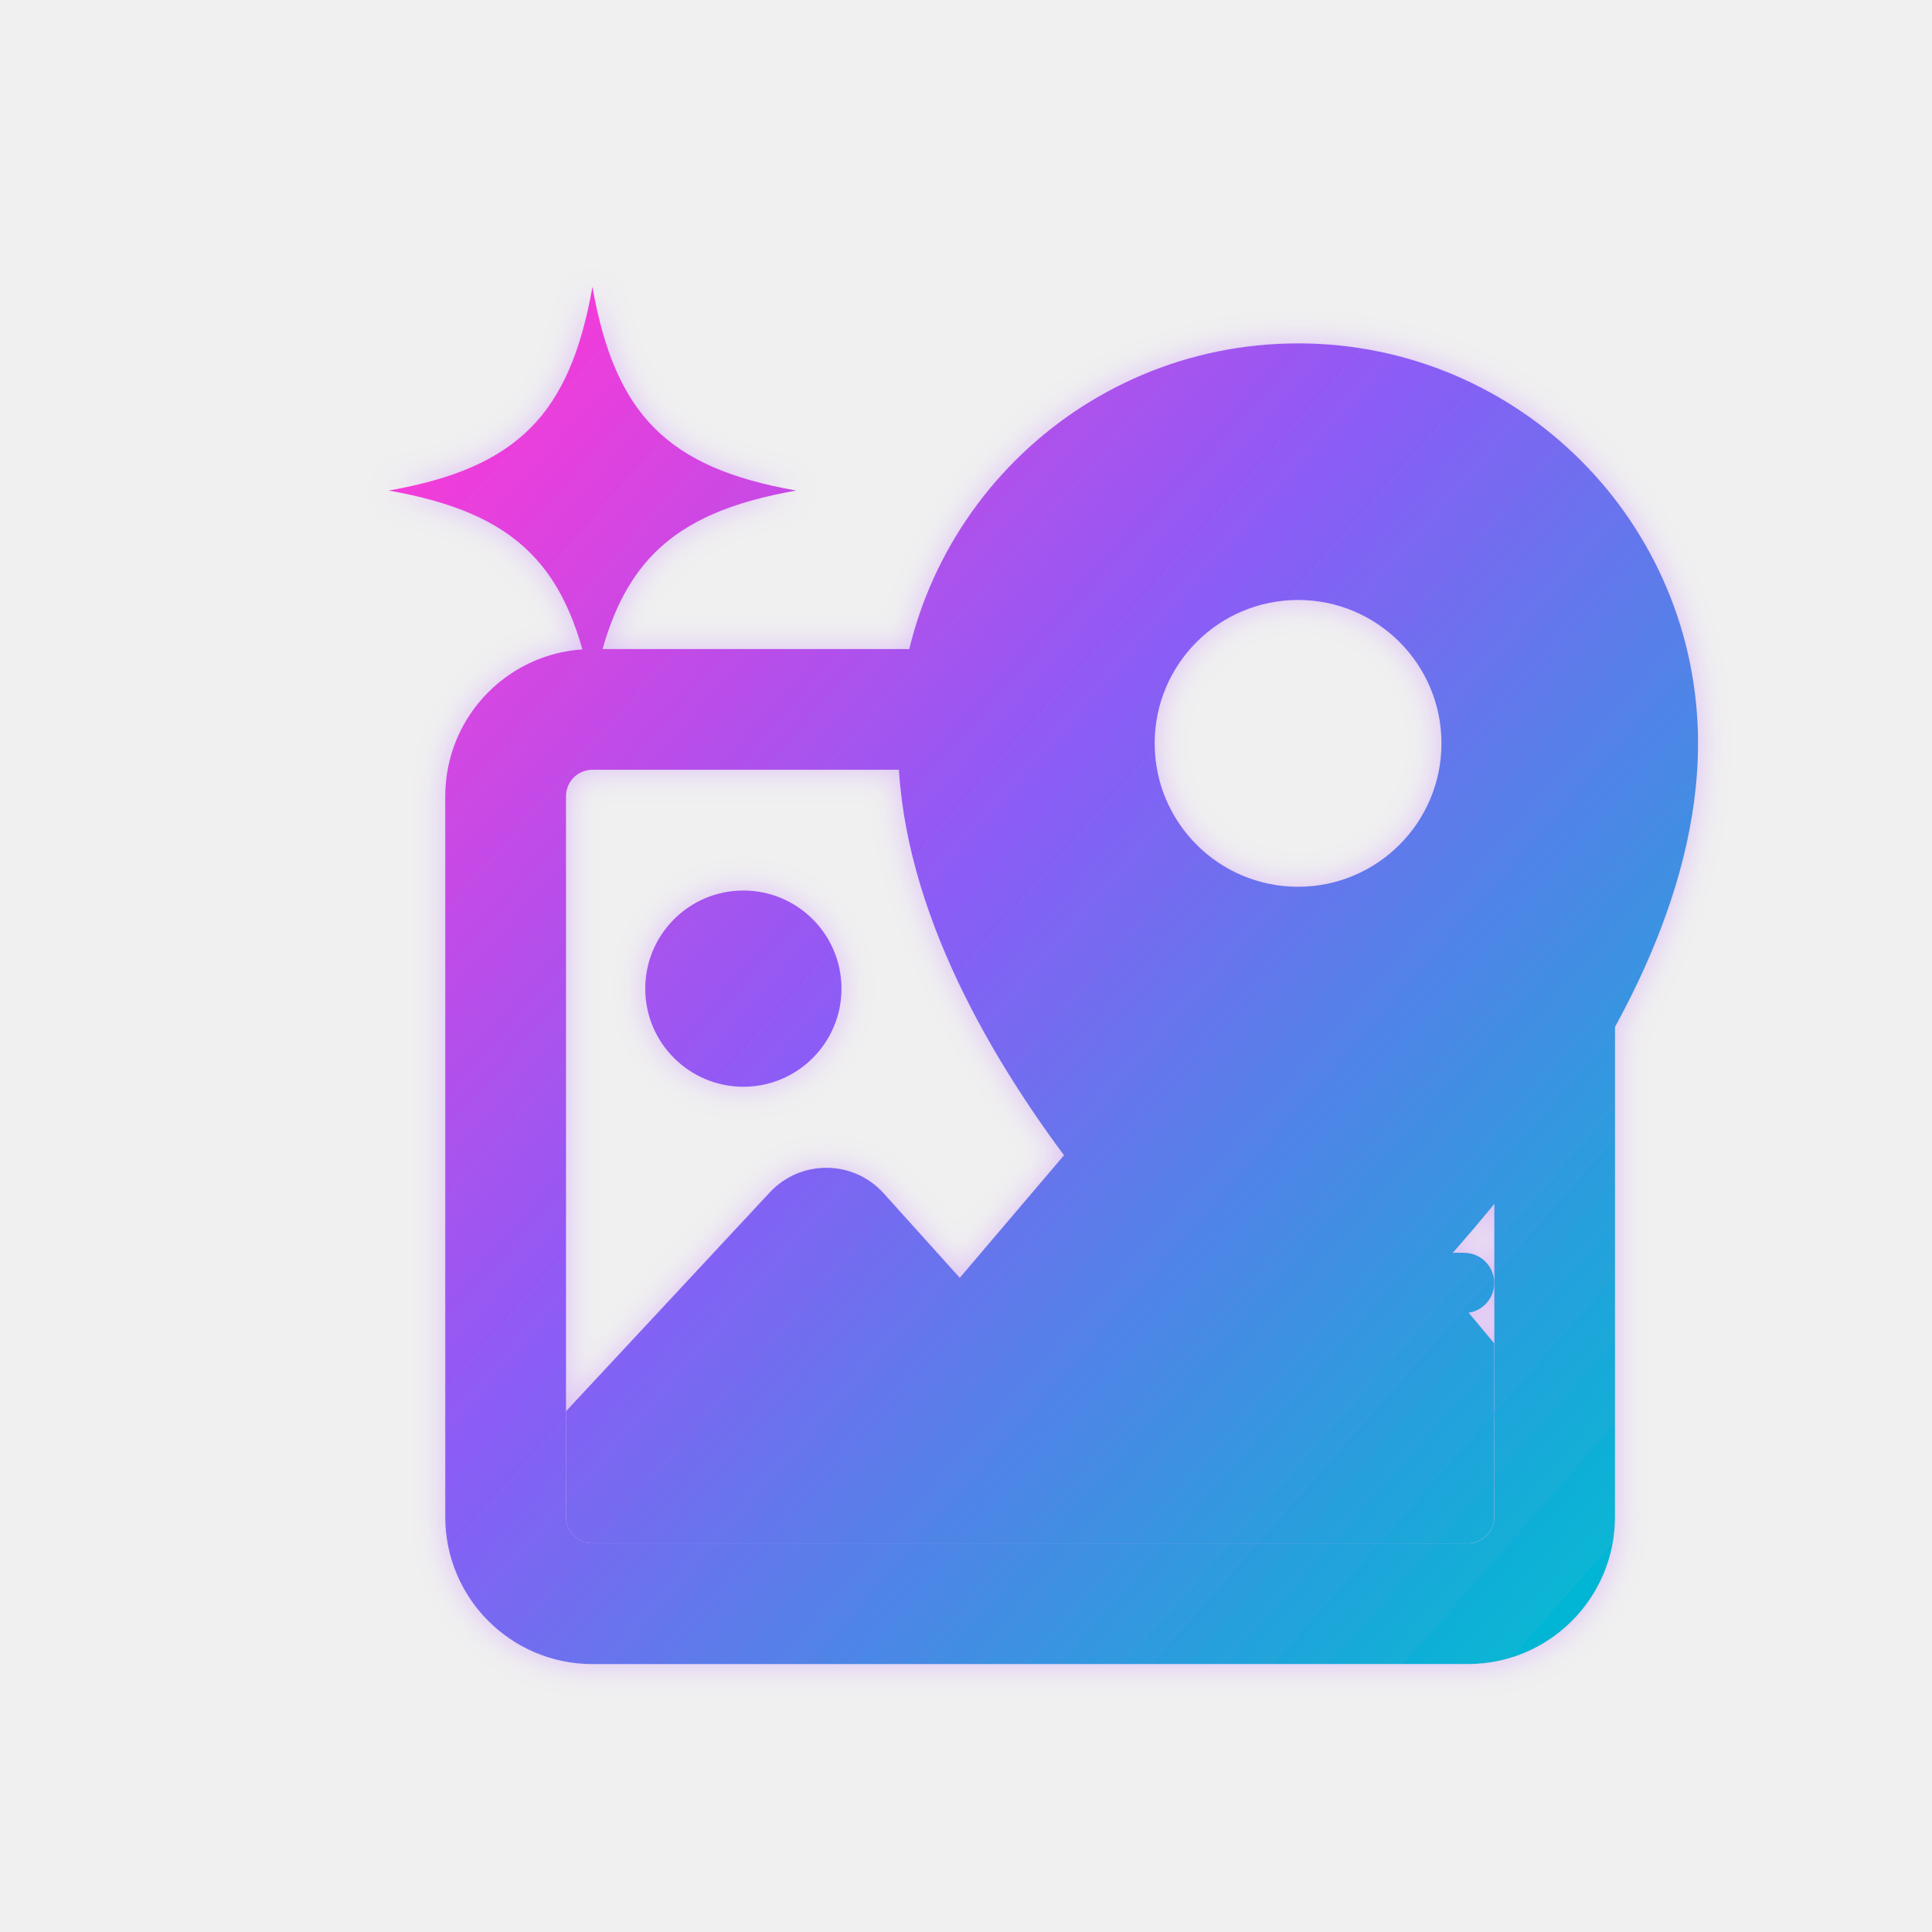
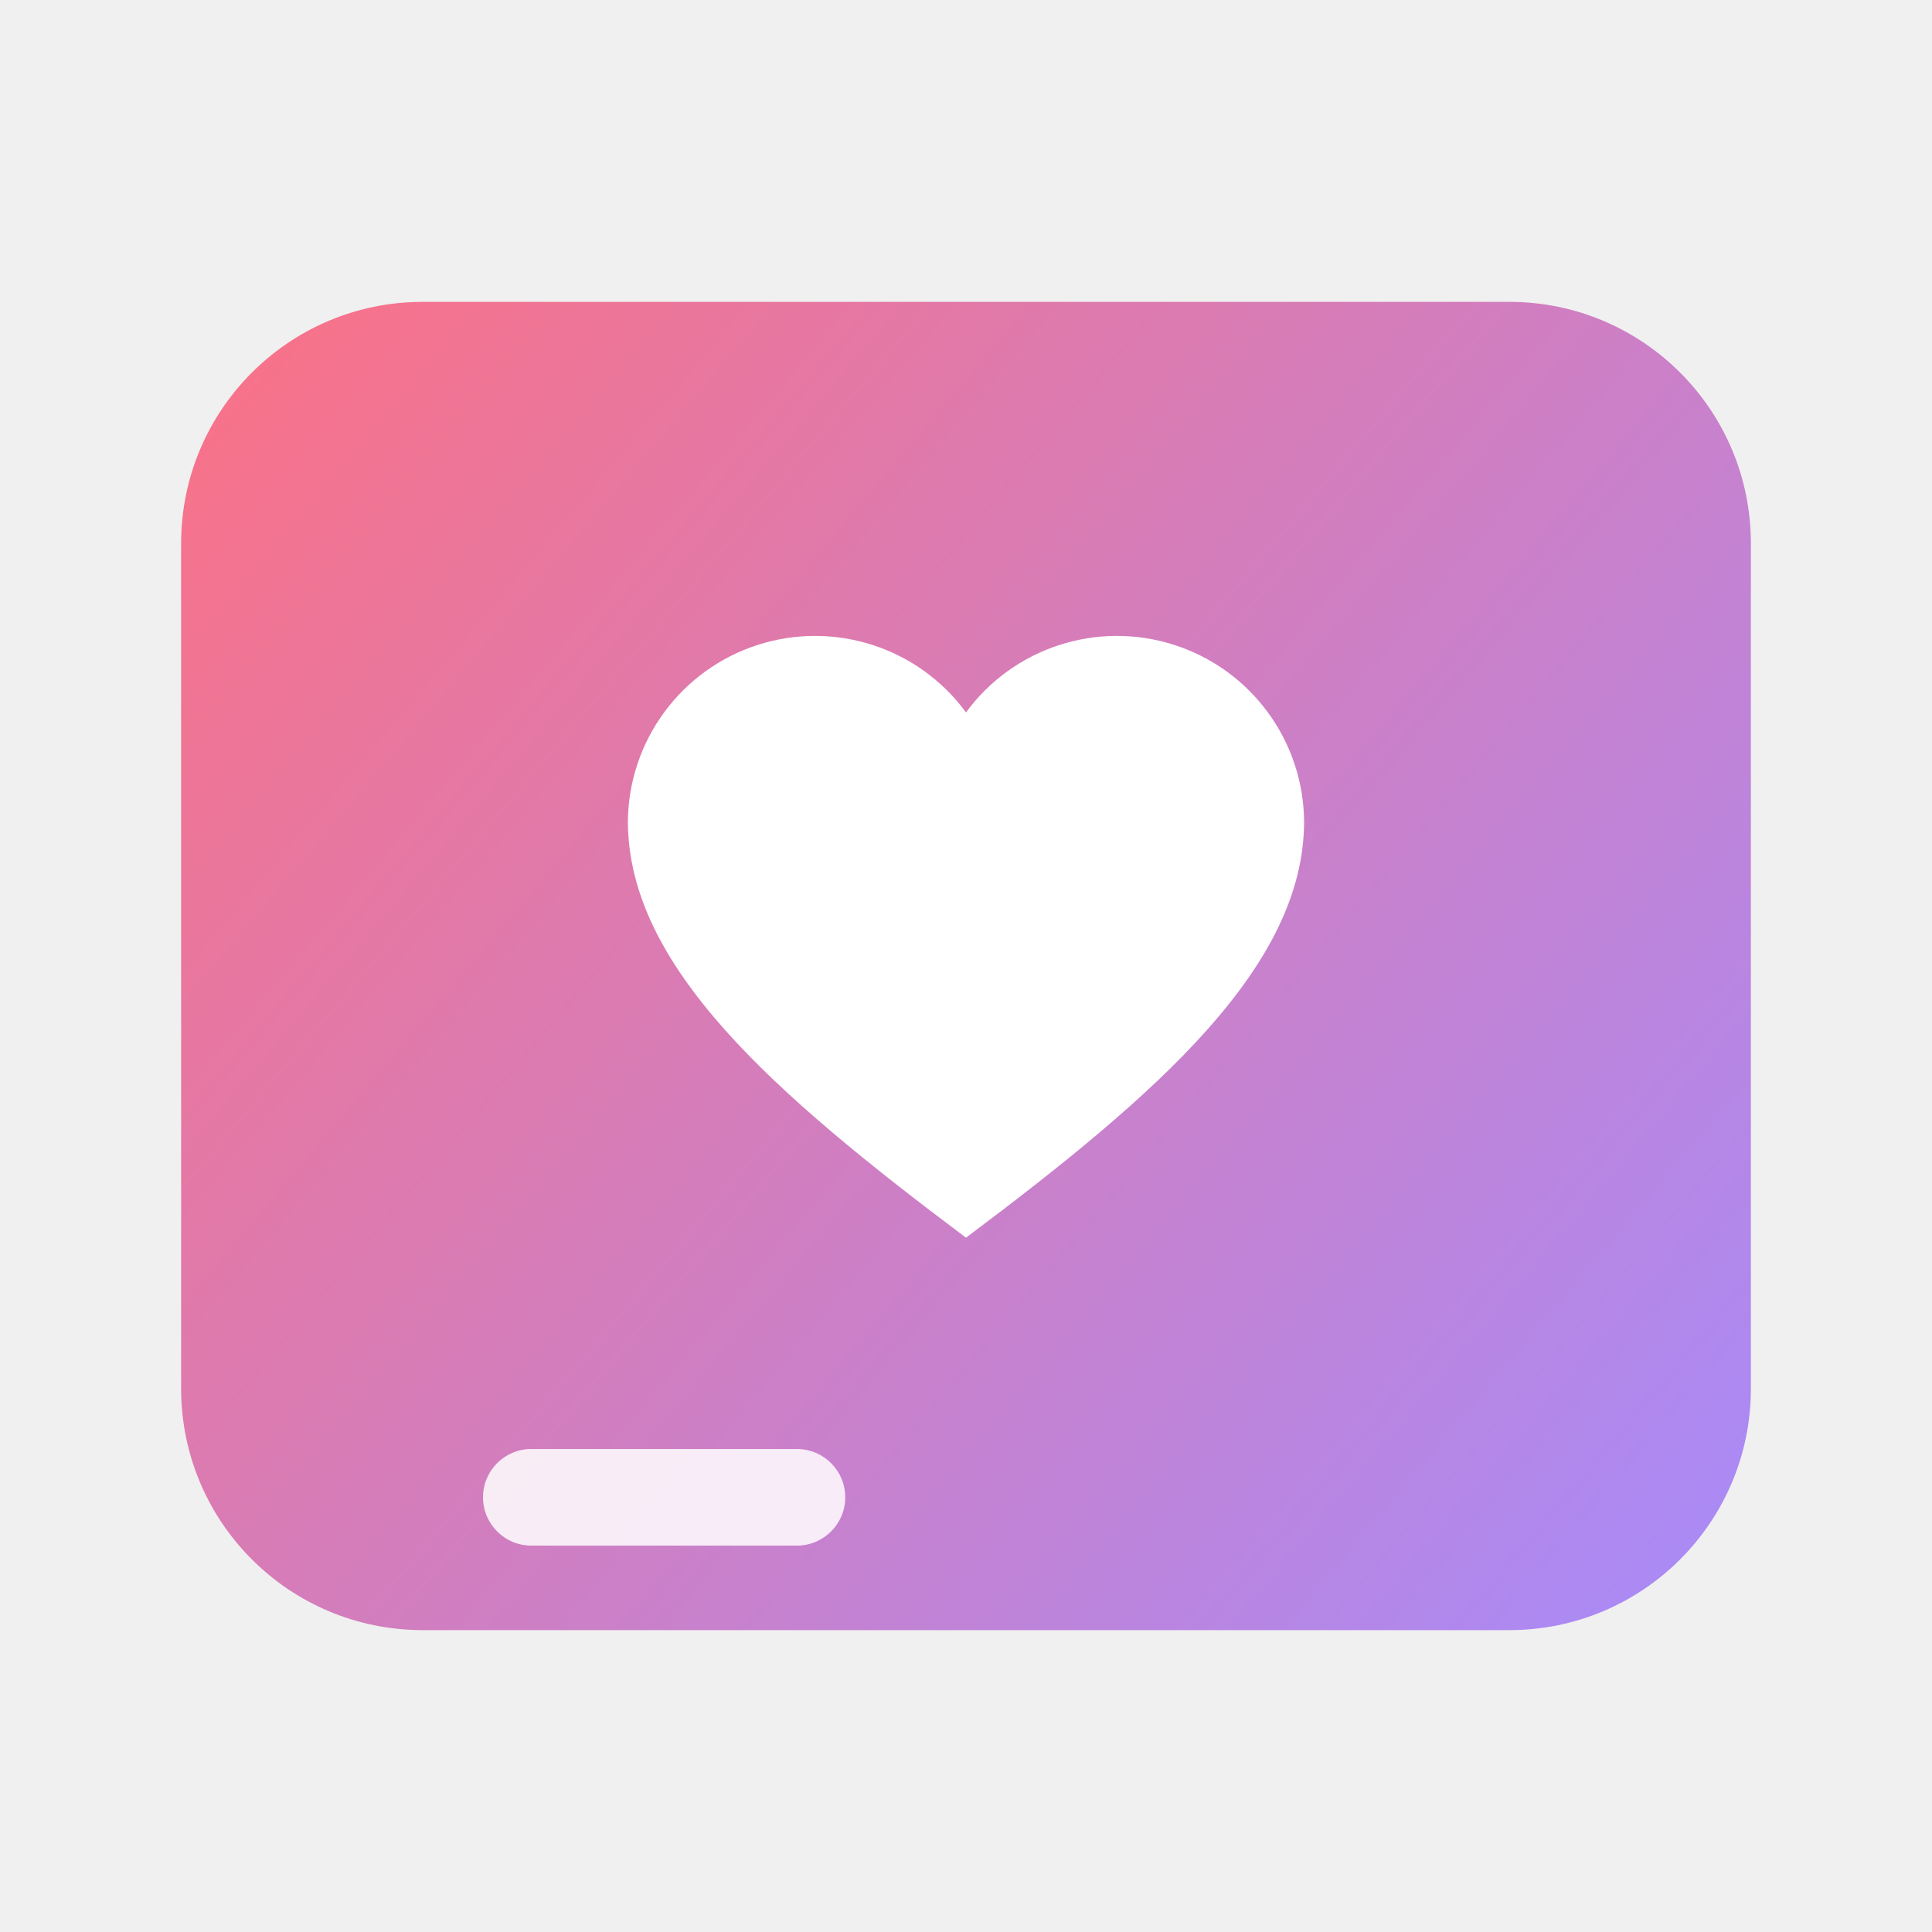
- <svg xmlns="http://www.w3.org/2000/svg" viewBox="0 0 512 512" role="img" aria-labelledby="title desc">
+ <svg xmlns="http://www.w3.org/2000/svg" viewBox="0 0 32 32" role="img" aria-labelledby="title">
  <defs>
-     <linearGradient id="moodTripGradient" x1="88" y1="118" x2="424" y2="414" gradientUnits="userSpaceOnUse">
-       <stop offset="0" stop-color="#ff38d6" />
-       <stop offset="0.45" stop-color="#8b5cf6" />
-       <stop offset="1" stop-color="#06b6d4" />
+     <linearGradient id="g" x1="3" y1="5" x2="29" y2="27" gradientUnits="userSpaceOnUse">
+       <stop offset="0" stop-color="#fb7185" />
+       <stop offset="1" stop-color="#a78bfa" />
    </linearGradient>
-     <filter id="softGlow" x="-25%" y="-25%" width="150%" height="150%">
-       <feGaussianBlur stdDeviation="4" result="blur" />
-       <feColorMatrix in="blur" type="matrix" values="0 0 0 0 0.55  0 0 0 0 0.22  0 0 0 0 1  0 0 0 0.45 0" result="glow" />
-       <feMerge>
-         <feMergeNode in="glow" />
-         <feMergeNode in="SourceGraphic" />
-       </feMerge>
-     </filter>
  </defs>
-   <g filter="url(#softGlow)" fill="url(#moodTripGradient)">
-     <path d="M157 76c6 34 20 48 54 54-34 6-48 20-54 54-6-34-20-48-54-54 34-6 48-20 54-54z" />
-     <path fill-rule="evenodd" clip-rule="evenodd" d="M118 211c0-21.54 17.46-39 39-39h96c8.84 0 16 7.16 16 16s-7.16 16-16 16h-96c-3.87 0-7 3.13-7 7v191c0 3.87 3.13 7 7 7h232c3.87 0 7-3.13 7-7V259c0-8.84 7.16-16 16-16s16 7.16 16 16v143c0 21.54-17.46 39-39 39H157c-21.54 0-39-17.46-39-39V211z" />
-     <path d="M150 374l54-58c8.2-8.8 22.14-8.68 30.19.25l20.16 22.38 48.27-56.76c8.3-9.76 23.49-9.67 31.67.2L396 356v46c0 3.87-3.13 7-7 7H157c-3.87 0-7-3.13-7-7v-28z" />
-     <circle cx="197" cy="262" r="26" />
-     <rect x="310" y="332" width="86" height="16" rx="8" />
-     <rect x="310" y="367" width="86" height="16" rx="8" />
-     <path fill-rule="evenodd" clip-rule="evenodd" d="M344 91c-58.54 0-106 47.46-106 106 0 81.2 90.26 161.6 99.36 169.42 3.82 3.28 9.46 3.28 13.28 0C359.74 358.6 450 278.2 450 197c0-58.54-47.46-106-106-106zm0 144c20.99 0 38-17.01 38-38s-17.01-38-38-38-38 17.01-38 38 17.01 38 38 38z" />
-   </g>
+   <rect x="3" y="5" width="26" height="22" rx="4" fill="url(#g)" />
+   <path d="M16 20.5c-3.2-2.4-5.6-4.5-5.6-6.9a3.1 3.1 0 015.6-1.8 3.1 3.1 0 015.6 1.8c0 2.4-2.4 4.5-5.6 6.9z" fill="#fff" />
+   <rect x="8" y="24" width="6" height="1.6" rx="0.8" fill="#fff" opacity="0.85" />
</svg>
